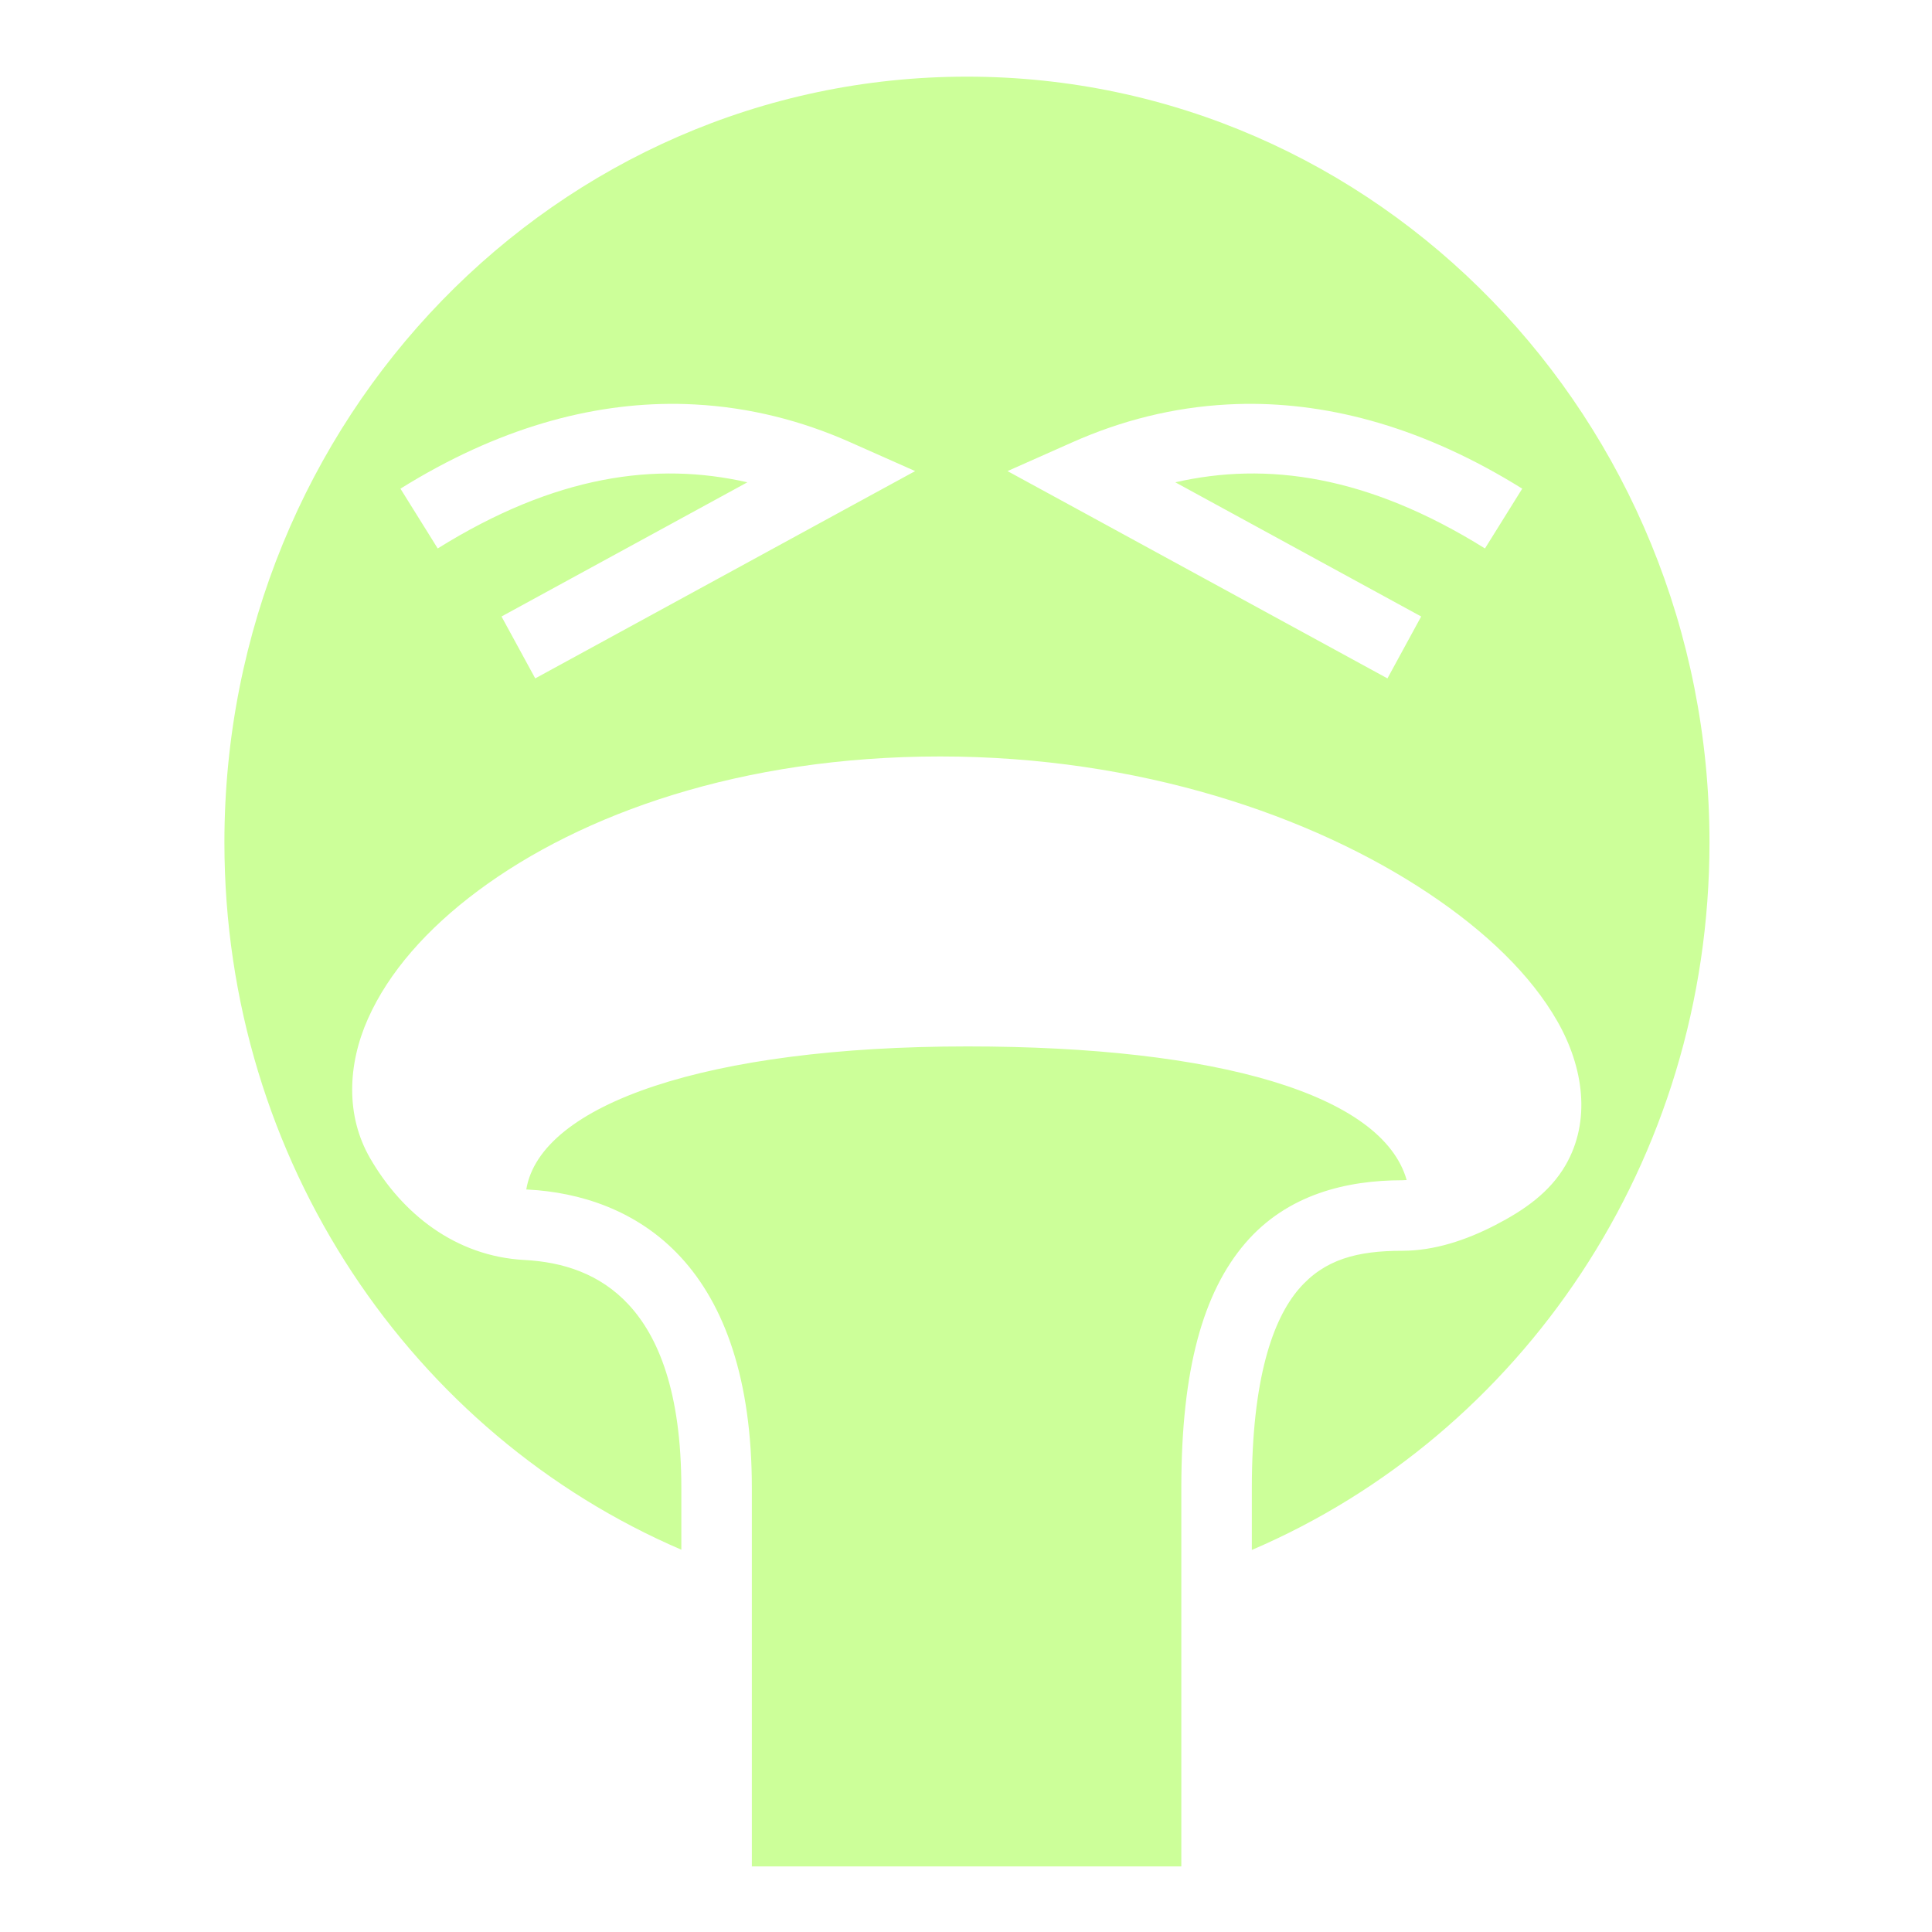
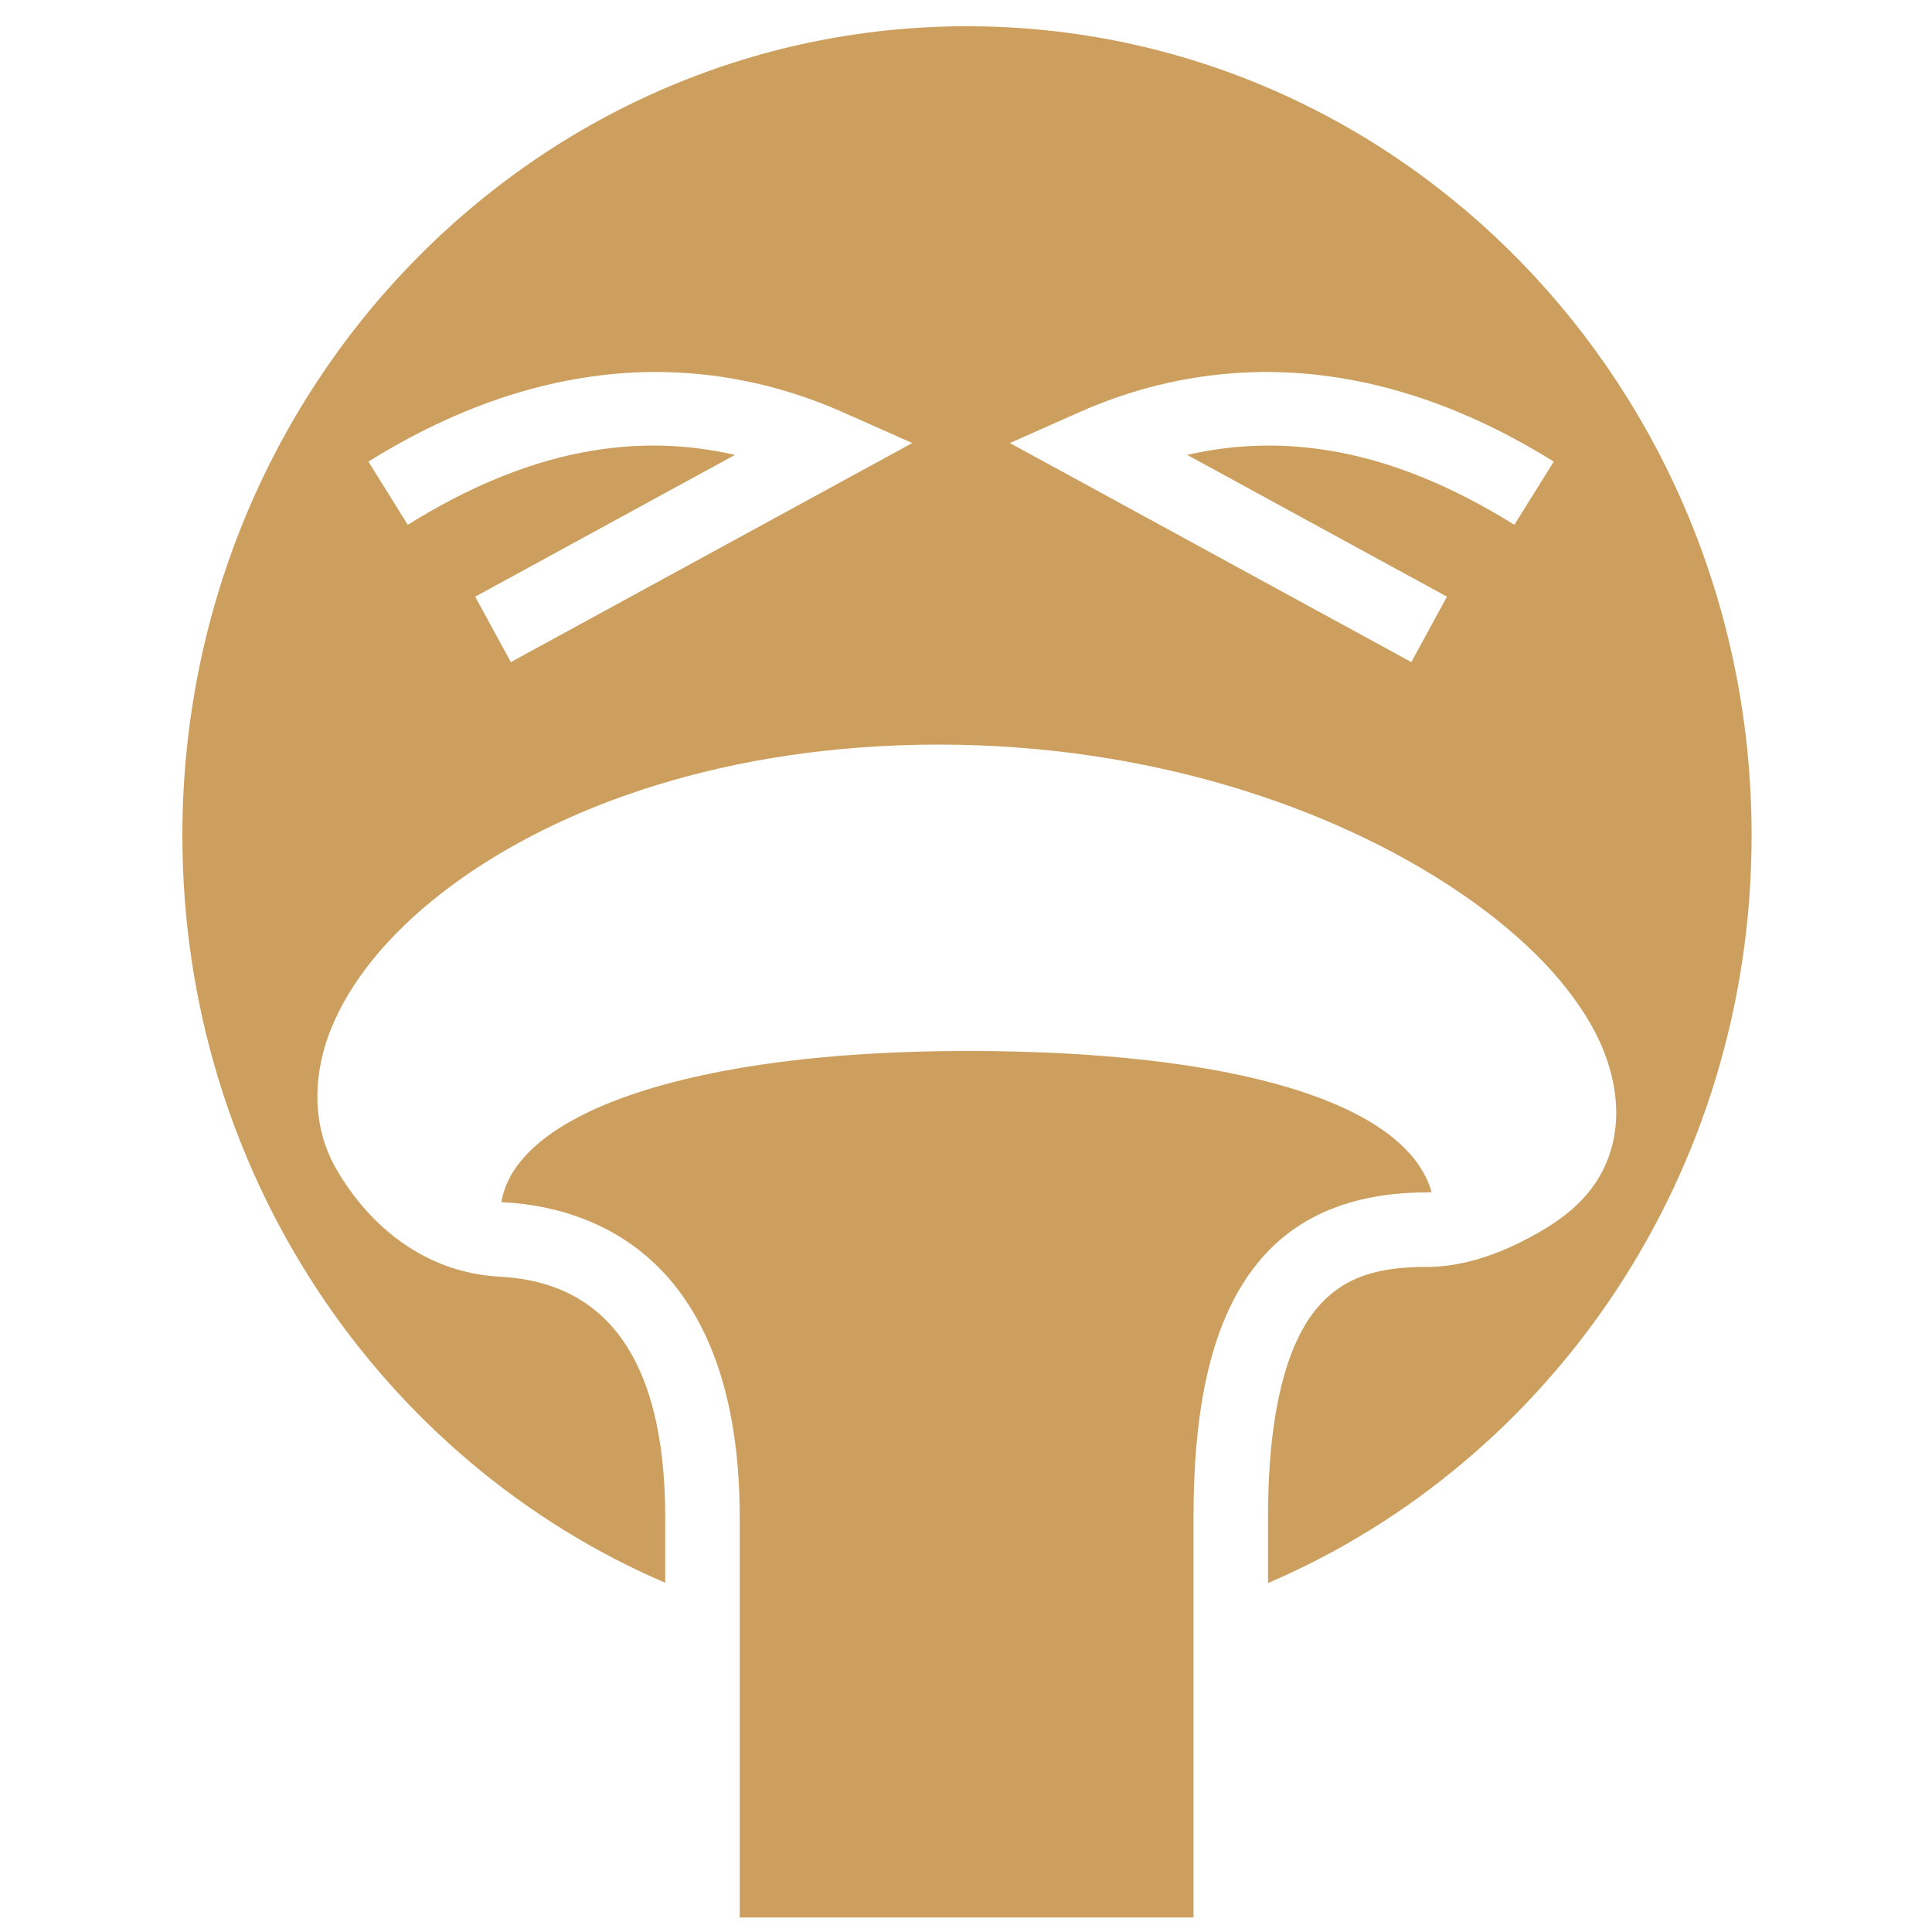
- <svg xmlns="http://www.w3.org/2000/svg" id="icon" viewBox="0 0 512 512" width="512" height="512" fill="#ccff99" fill-opacity="1">
-   <g transform="translate(0,0)" style="touch-action: none;">
-     <path d="M256.25 20.313c-108.64 0-196.78 90.592-196.78 202.937 0 84.615 49.994 156.904 121.093 187.438v-16.375c0-25.638-6.2-40.132-13.875-48.47-7.675-8.336-17.567-11.4-27.72-11.937-18.252-.97-32.4-12.266-40.905-27-6.47-11.205-5.975-24.767-.532-36.97 5.444-12.2 15.49-23.71 29.19-33.905 27.394-20.39 69.79-35.56 122.436-35.56 52.702 0 98.475 15.648 129.344 36.218 15.435 10.284 27.24 21.746 34.22 33.968 6.976 12.222 8.93 26.41 2.186 38.094-4.19 7.257-11.026 11.988-18.687 15.938-7.663 3.95-16.085 6.78-24.595 6.78-11.865 0-20.63 2.214-27.438 10.157s-12.437 23.63-12.437 52.688v16.437c71.195-30.488 121.28-102.814 121.28-187.5 0-112.347-88.14-202.938-196.78-202.938zm-76.656 86.718c1.53.02 3.05.078 4.562.157 14.525.766 28.29 4.3 41.063 9.97l17.31 7.687-16.624 9.062-84.062 45.875-8.938-16.405 65.156-35.563c-24.195-5.513-50.92-1.877-82.062 17.532l-9.875-15.844c25.778-16.066 50.528-22.75 73.47-22.47zm150.312 0c22.944-.28 47.722 6.404 73.5 22.47l-9.875 15.844c-31.14-19.41-57.865-23.045-82.06-17.53l65.155 35.56-8.938 16.407-84.062-45.874L267 124.844l17.313-7.688c12.772-5.67 26.506-9.203 41.03-9.97 1.514-.078 3.034-.136 4.563-.155zm-73.594 170.282c-68.947 0-113.104 15.367-116.843 37.907l.5.03c13.487.714 28.843 5.31 40.468 17.938 11.624 12.627 18.812 32.418 18.812 61.125v100.312h113.813V394.312c0-31.4 5.766-51.81 16.937-64.843 11.17-13.034 27.003-16.69 41.625-16.69.352 0 .76-.03 1.156-.06-6.417-22.614-49.872-35.408-116.467-35.408z" />
+ <svg xmlns="http://www.w3.org/2000/svg" width="100%" height="100%" viewBox="0 0 500 500" version="1.1" xml:space="preserve" style="fill-rule:evenodd;clip-rule:evenodd;stroke-linejoin:round;stroke-miterlimit:2;">
+   <g transform="matrix(1.0319,0,0,1.0319,250,250)">
+     <g transform="matrix(1,0,0,1,-256,-256)">
+       <g>
+         <path d="M256.25,20.313C147.61,20.313 59.47,110.905 59.47,223.25C59.47,307.865 109.464,380.154 180.563,410.688L180.563,394.313C180.563,368.675 174.363,354.181 166.688,345.843C159.013,337.507 149.121,334.443 138.968,333.906C120.716,332.936 106.568,321.64 98.063,306.906C91.593,295.701 92.088,282.139 97.531,269.936C102.975,257.736 113.021,246.226 126.721,236.031C154.115,215.641 196.511,200.471 249.157,200.471C301.859,200.471 347.632,216.119 378.501,236.689C393.936,246.973 405.741,258.435 412.721,270.657C419.697,282.879 421.651,297.067 414.907,308.751C410.717,316.008 403.881,320.739 396.22,324.689C388.557,328.639 380.135,331.469 371.625,331.469C359.76,331.469 350.995,333.683 344.187,341.626C337.379,349.569 331.75,365.256 331.75,394.314L331.75,410.751C402.945,380.263 453.03,307.937 453.03,223.251C453.03,110.904 364.89,20.313 256.25,20.313ZM179.594,107.031C181.124,107.051 182.644,107.109 184.156,107.188C198.681,107.954 212.446,111.488 225.219,117.158L242.529,124.845L225.905,133.907L141.843,179.782L132.905,163.377L198.061,127.814C173.866,122.301 147.141,125.937 115.999,145.346L106.124,129.502C131.902,113.436 156.652,106.752 179.594,107.032L179.594,107.031ZM329.906,107.031C352.85,106.751 377.628,113.435 403.406,129.501L393.531,145.345C362.391,125.935 335.666,122.3 311.471,127.815L376.626,163.375L367.688,179.782L283.626,133.908L267,124.844L284.313,117.156C297.085,111.486 310.819,107.953 325.343,107.186C326.857,107.108 328.377,107.05 329.906,107.031ZM256.312,277.313C187.365,277.313 143.208,292.68 139.469,315.22L139.969,315.25C153.456,315.964 168.812,320.56 180.437,333.188C192.061,345.815 199.249,365.606 199.249,394.313L199.249,494.625L313.062,494.625L313.062,394.312C313.062,362.912 318.828,342.502 329.999,329.469C341.169,316.435 357.002,312.779 371.624,312.779C371.976,312.779 372.384,312.749 372.78,312.719C366.363,290.105 322.908,277.311 256.313,277.311L256.312,277.313Z" style="fill:rgb(205,159,94);fill-rule:nonzero;" />
+       </g>
+     </g>
  </g>
</svg>
